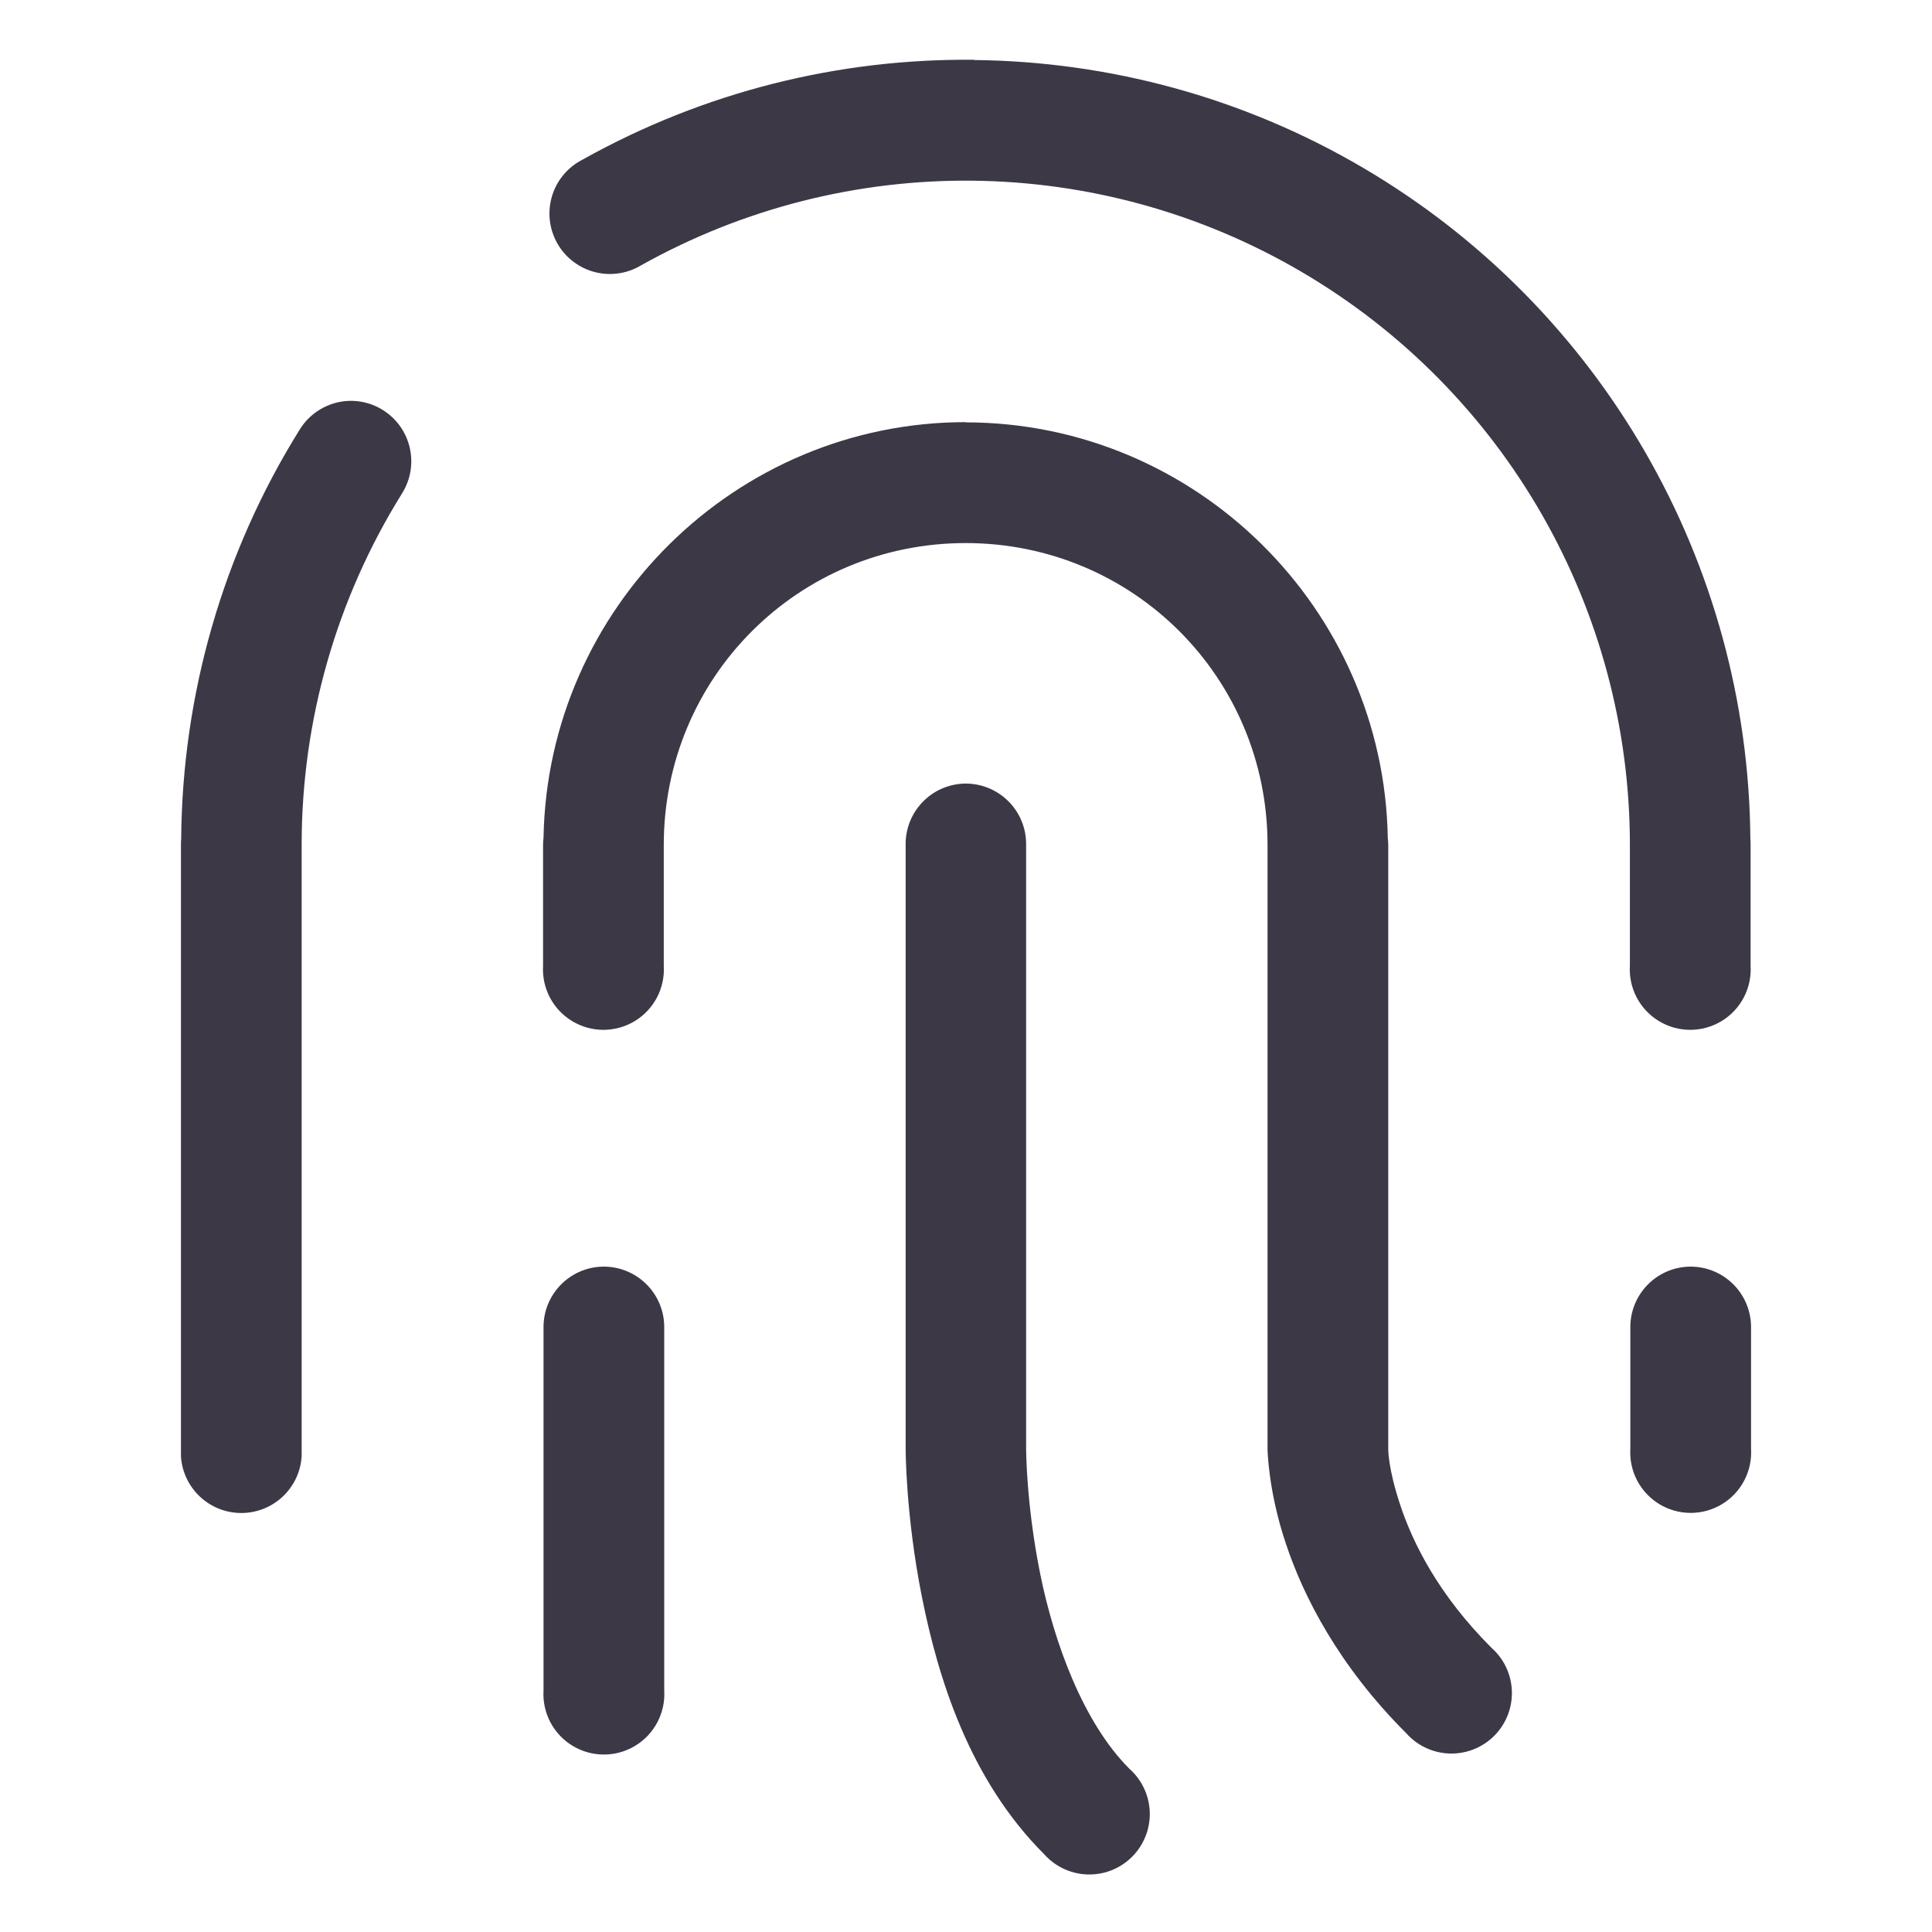
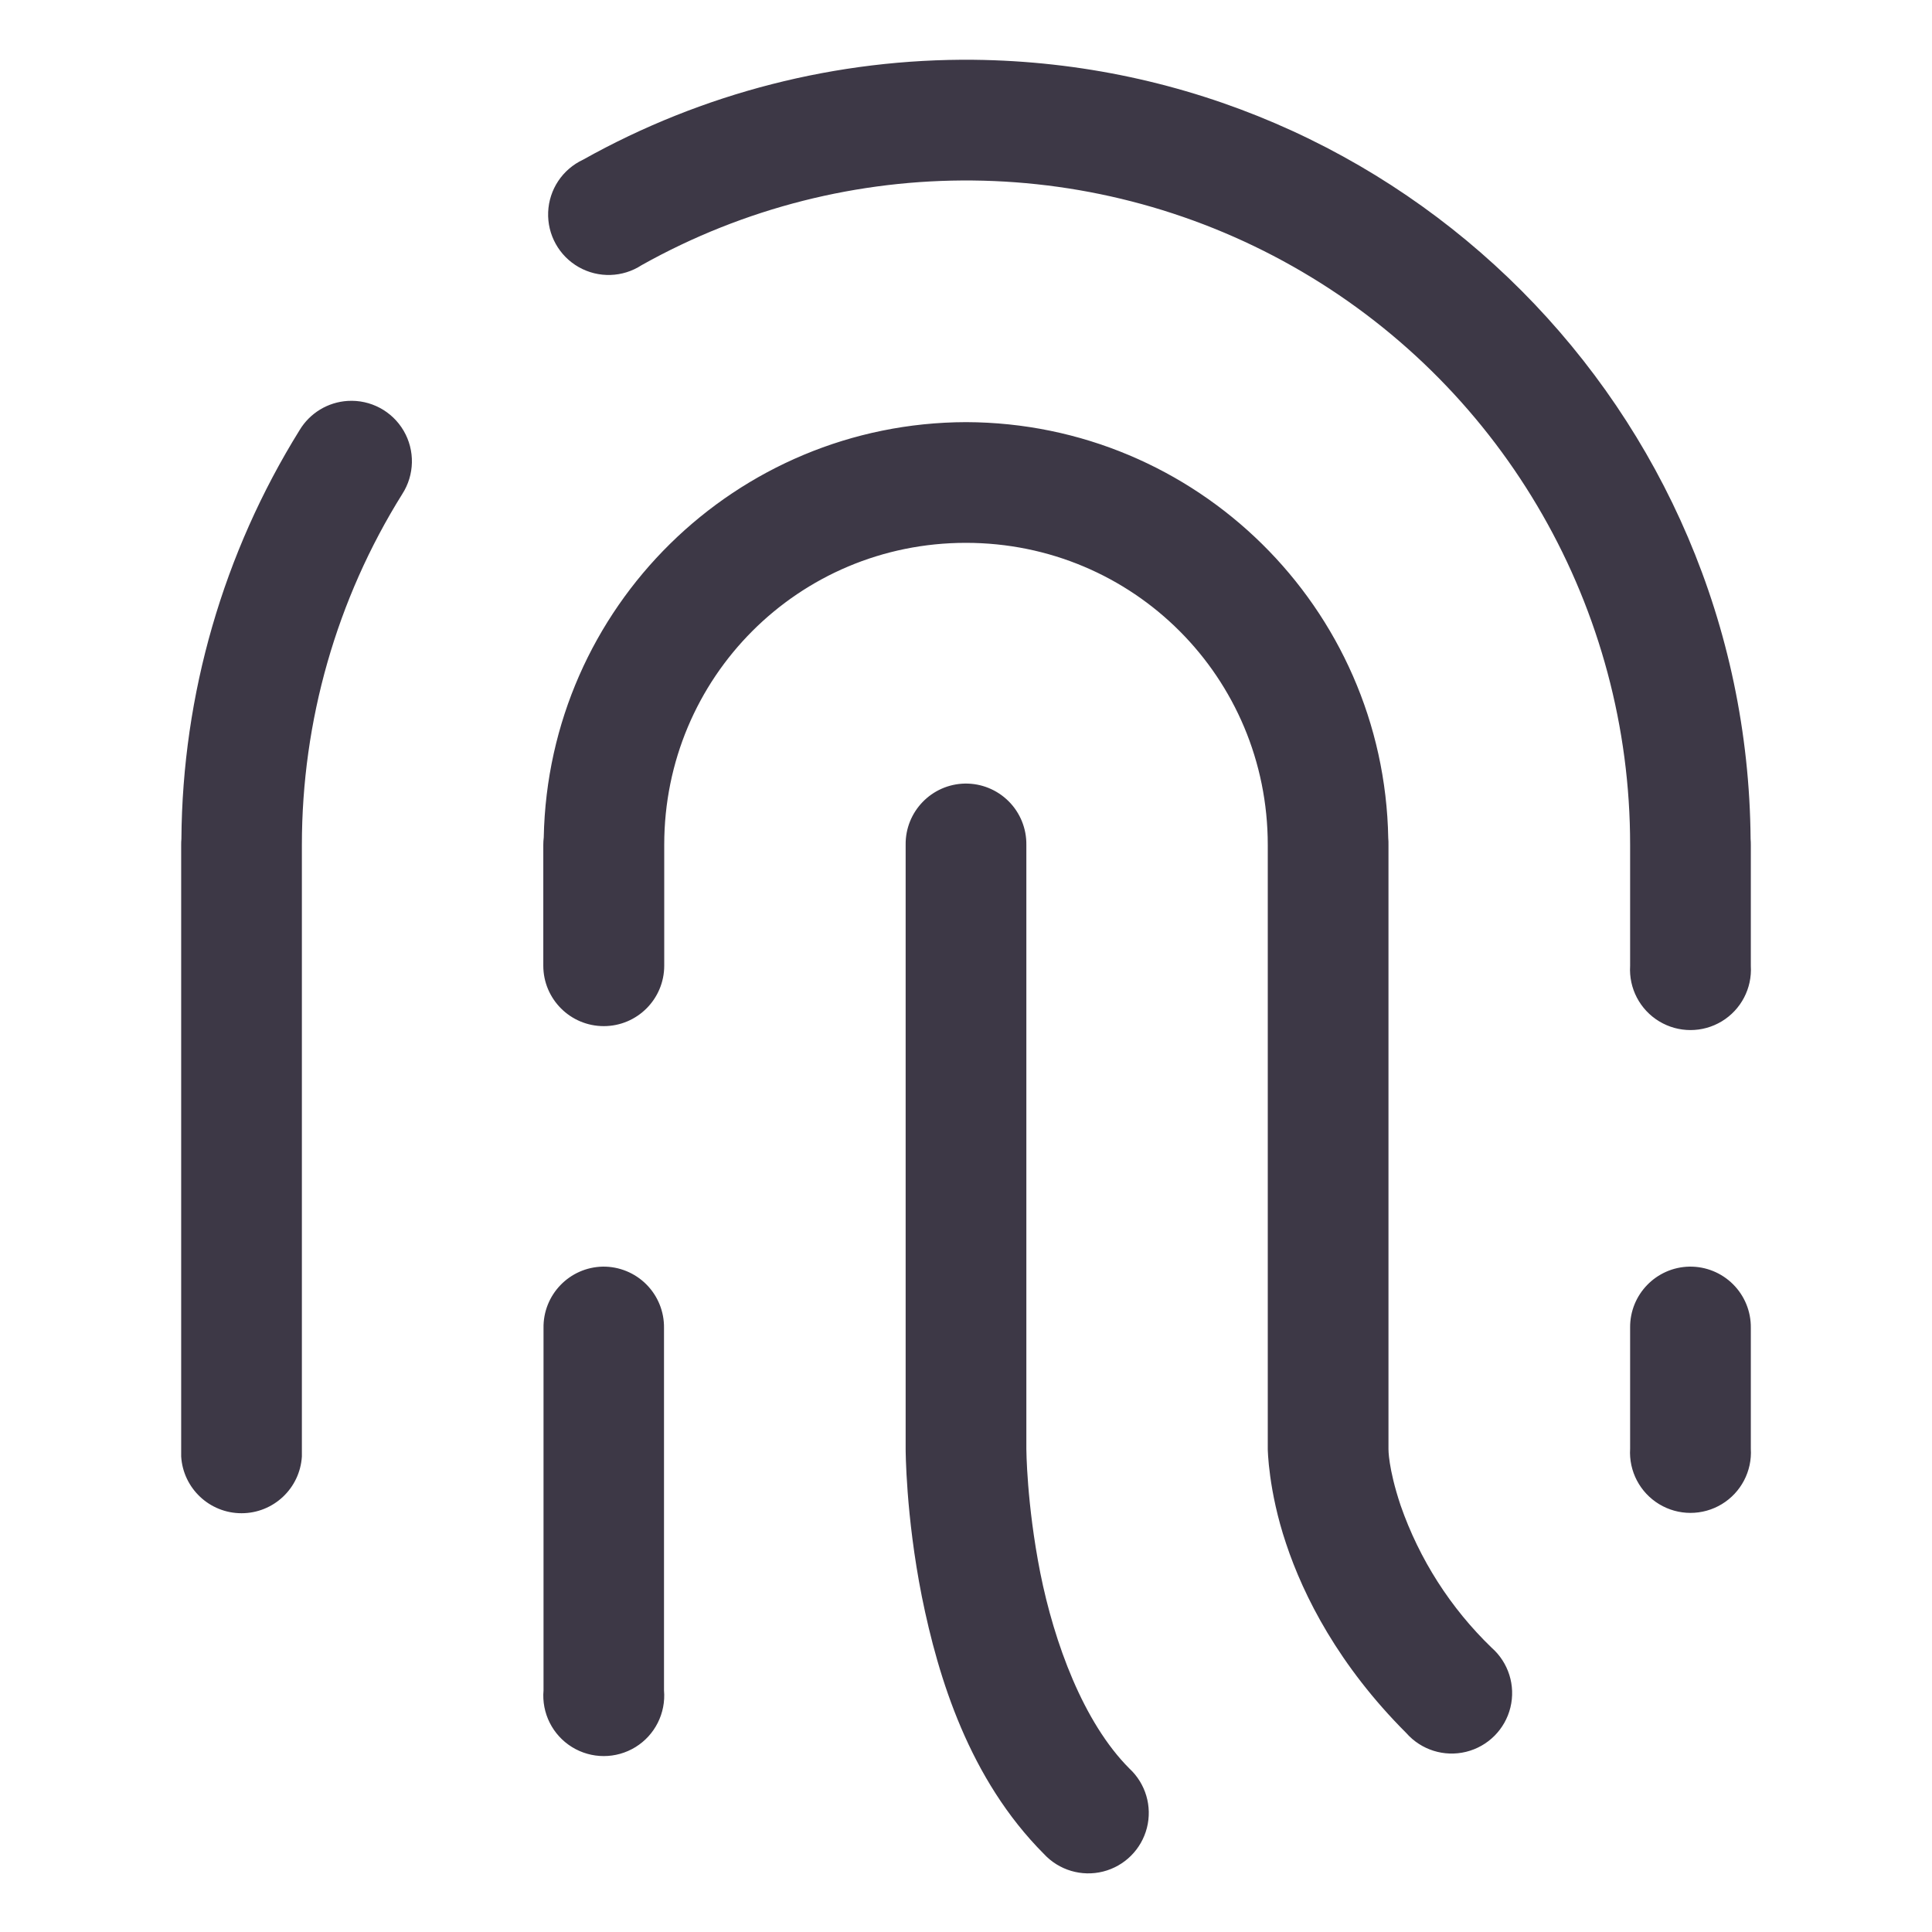
<svg xmlns="http://www.w3.org/2000/svg" width="32" height="32" viewBox="0 0 8.467 8.467">
-   <path d="m 4.268,288.795 c -0.59,-0.006 -1.181,0.139 -1.714,0.437 a 0.265,0.265 0 1 0 0.257,0.463 c 0.902,-0.504 2.003,-0.493 2.894,0.03 0.891,0.523 1.438,1.478 1.438,2.511 v 0.529 a 0.265,0.265 0 1 0 0.529,0 v -0.529 a 0.265,0.265 0 0 0 -0.001,-0.026 c -0.009,-1.21 -0.653,-2.329 -1.698,-2.942 -0.526,-0.309 -1.115,-0.466 -1.705,-0.472 z m -2.744,1.495 a 0.265,0.265 0 0 0 -0.212,0.128 c -0.335,0.538 -0.513,1.158 -0.518,1.791 a 0.265,0.265 0 0 0 -0.001,0.026 v 2.68 a 0.265,0.265 0 0 0 0.529,0 v -2.68 c 0,-0.544 0.152,-1.077 0.439,-1.538 a 0.265,0.265 0 0 0 -0.238,-0.407 z m 2.709,0.093 c -1.009,0 -1.833,0.815 -1.851,1.821 a 0.265,0.265 0 0 0 -0.002,0.032 v 0.529 a 0.265,0.265 0 1 0 0.529,0 v -0.529 c 0,-0.734 0.589,-1.323 1.323,-1.323 0.734,0 1.323,0.589 1.323,1.323 v 2.647 c 0,0 0.002,0.182 0.08,0.414 0.077,0.232 0.231,0.535 0.527,0.831 a 0.265,0.265 0 1 0 0.374,-0.374 c -0.233,-0.233 -0.344,-0.459 -0.399,-0.624 -0.055,-0.165 -0.053,-0.247 -0.053,-0.247 v -2.647 a 0.265,0.265 0 0 0 -0.002,-0.03 c -0.017,-1.006 -0.841,-1.822 -1.851,-1.822 z m -0.004,1.584 a 0.265,0.265 0 0 0 -0.26,0.269 v 2.647 c 0,0 -1.558e-4,0.29 0.071,0.647 0.071,0.357 0.208,0.801 0.535,1.128 a 0.265,0.265 0 1 0 0.374,-0.374 c -0.202,-0.202 -0.33,-0.553 -0.391,-0.857 -0.061,-0.304 -0.061,-0.544 -0.061,-0.544 v -2.647 a 0.265,0.265 0 0 0 -0.269,-0.269 z m -1.587,2.117 a 0.265,0.265 0 0 0 -0.26,0.269 v 1.588 a 0.265,0.265 0 1 0 0.529,0 v -1.588 a 0.265,0.265 0 0 0 -0.269,-0.269 z m 4.763,0 a 0.265,0.265 0 0 0 -0.26,0.268 v 0.53 a 0.265,0.265 0 1 0 0.529,0 v -0.53 a 0.265,0.265 0 0 0 -0.269,-0.268 z" style="line-height:normal;font-variant-ligatures:normal;font-variant-position:normal;font-variant-caps:normal;font-variant-numeric:normal;font-variant-alternates:normal;font-feature-settings:normal;text-indent:0;text-align:start;text-decoration-line:none;text-decoration-style:solid;text-decoration-color:#000;text-transform:none;text-orientation:mixed;white-space:normal;shape-padding:0;isolation:auto;mix-blend-mode:normal;solid-color:#000;solid-opacity:1" color="#000" font-weight="400" font-family="sans-serif" overflow="visible" fill="#3d3846" transform="translate(0 -288.533)" />
+   <path d="M4.268 288.795a3.435 3.435 0 0 0-1.713.438.265.265 0 1 0 .257.462 2.91 2.91 0 0 1 4.332 2.541v.53a.265.265 0 1 0 .529 0v-.53a.265.265 0 0 0-.001-.026 3.442 3.442 0 0 0-3.404-3.415zm-2.744 1.495a.265.265 0 0 0-.211.128 3.44 3.44 0 0 0-.518 1.792.265.265 0 0 0-.001.026v2.68a.265.265 0 0 0 .529 0v-2.68c0-.544.152-1.077.44-1.538a.265.265 0 0 0-.239-.408zm2.71.093a1.856 1.856 0 0 0-1.851 1.82.265.265 0 0 0-.002.033v.529a.265.265 0 1 0 .53 0v-.53c0-.733.589-1.323 1.322-1.323.734 0 1.323.59 1.323 1.324v2.647s.002.182.08.414c.077.232.231.535.527.831a.265.265 0 1 0 .374-.374 1.595 1.595 0 0 1-.399-.624c-.055-.165-.053-.247-.053-.247v-2.647a.265.265 0 0 0-.001-.03 1.856 1.856 0 0 0-1.85-1.823zm-.005 1.584a.265.265 0 0 0-.26.269v2.647s0 .29.071.647c.072.357.208.8.535 1.128a.265.265 0 1 0 .375-.374c-.203-.203-.33-.553-.391-.858-.06-.304-.061-.543-.061-.543v-2.647a.265.265 0 0 0-.269-.269zm-1.587 2.117a.265.265 0 0 0-.26.27v1.587a.265.265 0 1 0 .528 0v-1.588a.265.265 0 0 0-.268-.269zm4.762 0a.265.265 0 0 0-.26.268v.53a.265.265 0 1 0 .529 0v-.53a.265.265 0 0 0-.269-.268z" style="line-height:normal;font-variant-ligatures:normal;font-variant-position:normal;font-variant-caps:normal;font-variant-numeric:normal;font-variant-alternates:normal;font-feature-settings:normal;text-indent:0;text-align:start;text-decoration-line:none;text-decoration-style:solid;text-decoration-color:#000;text-transform:none;text-orientation:mixed;white-space:normal;shape-padding:0;isolation:auto;mix-blend-mode:normal;solid-color:#000;solid-opacity:1" color="#000" font-weight="400" font-family="sans-serif" overflow="visible" fill="#3d3846" transform="translate(0 -288.533)" />
</svg>
